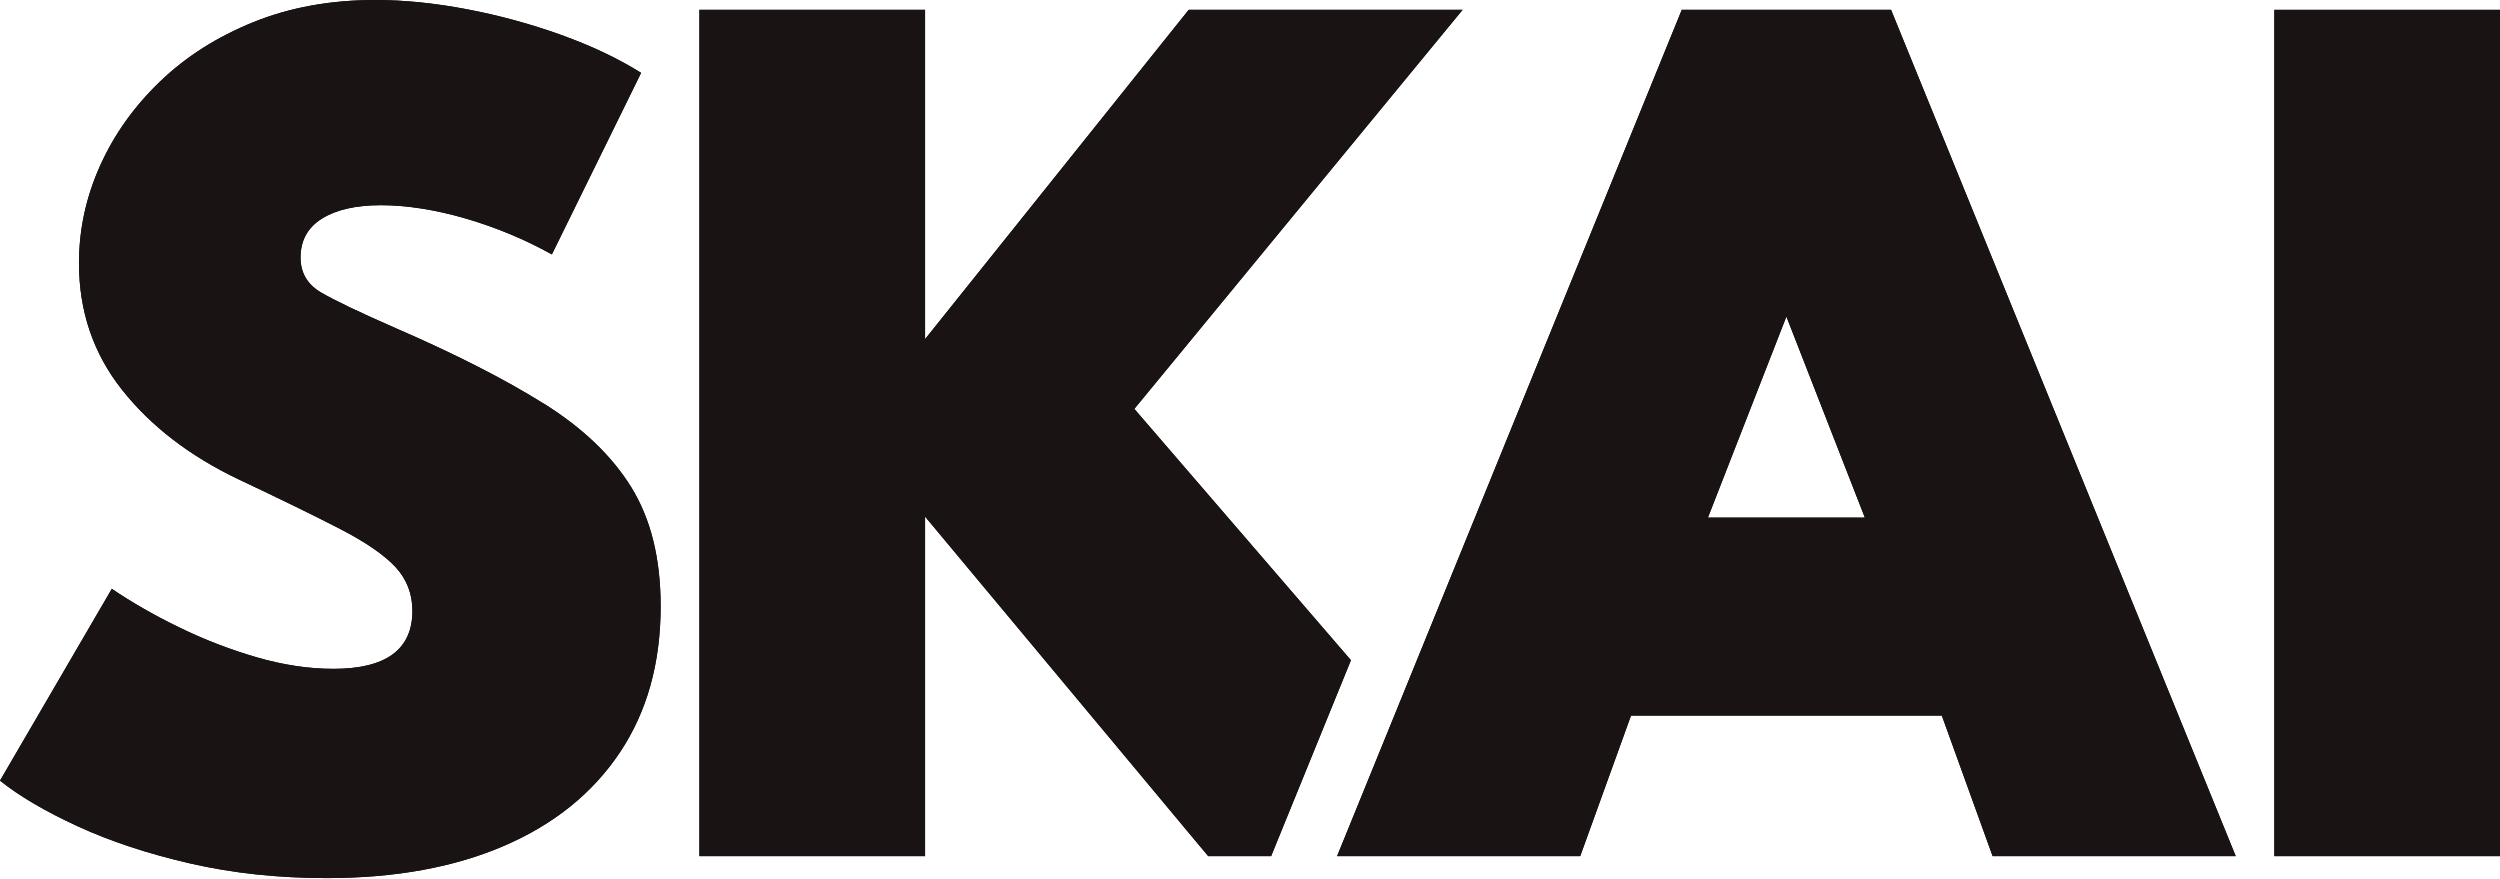
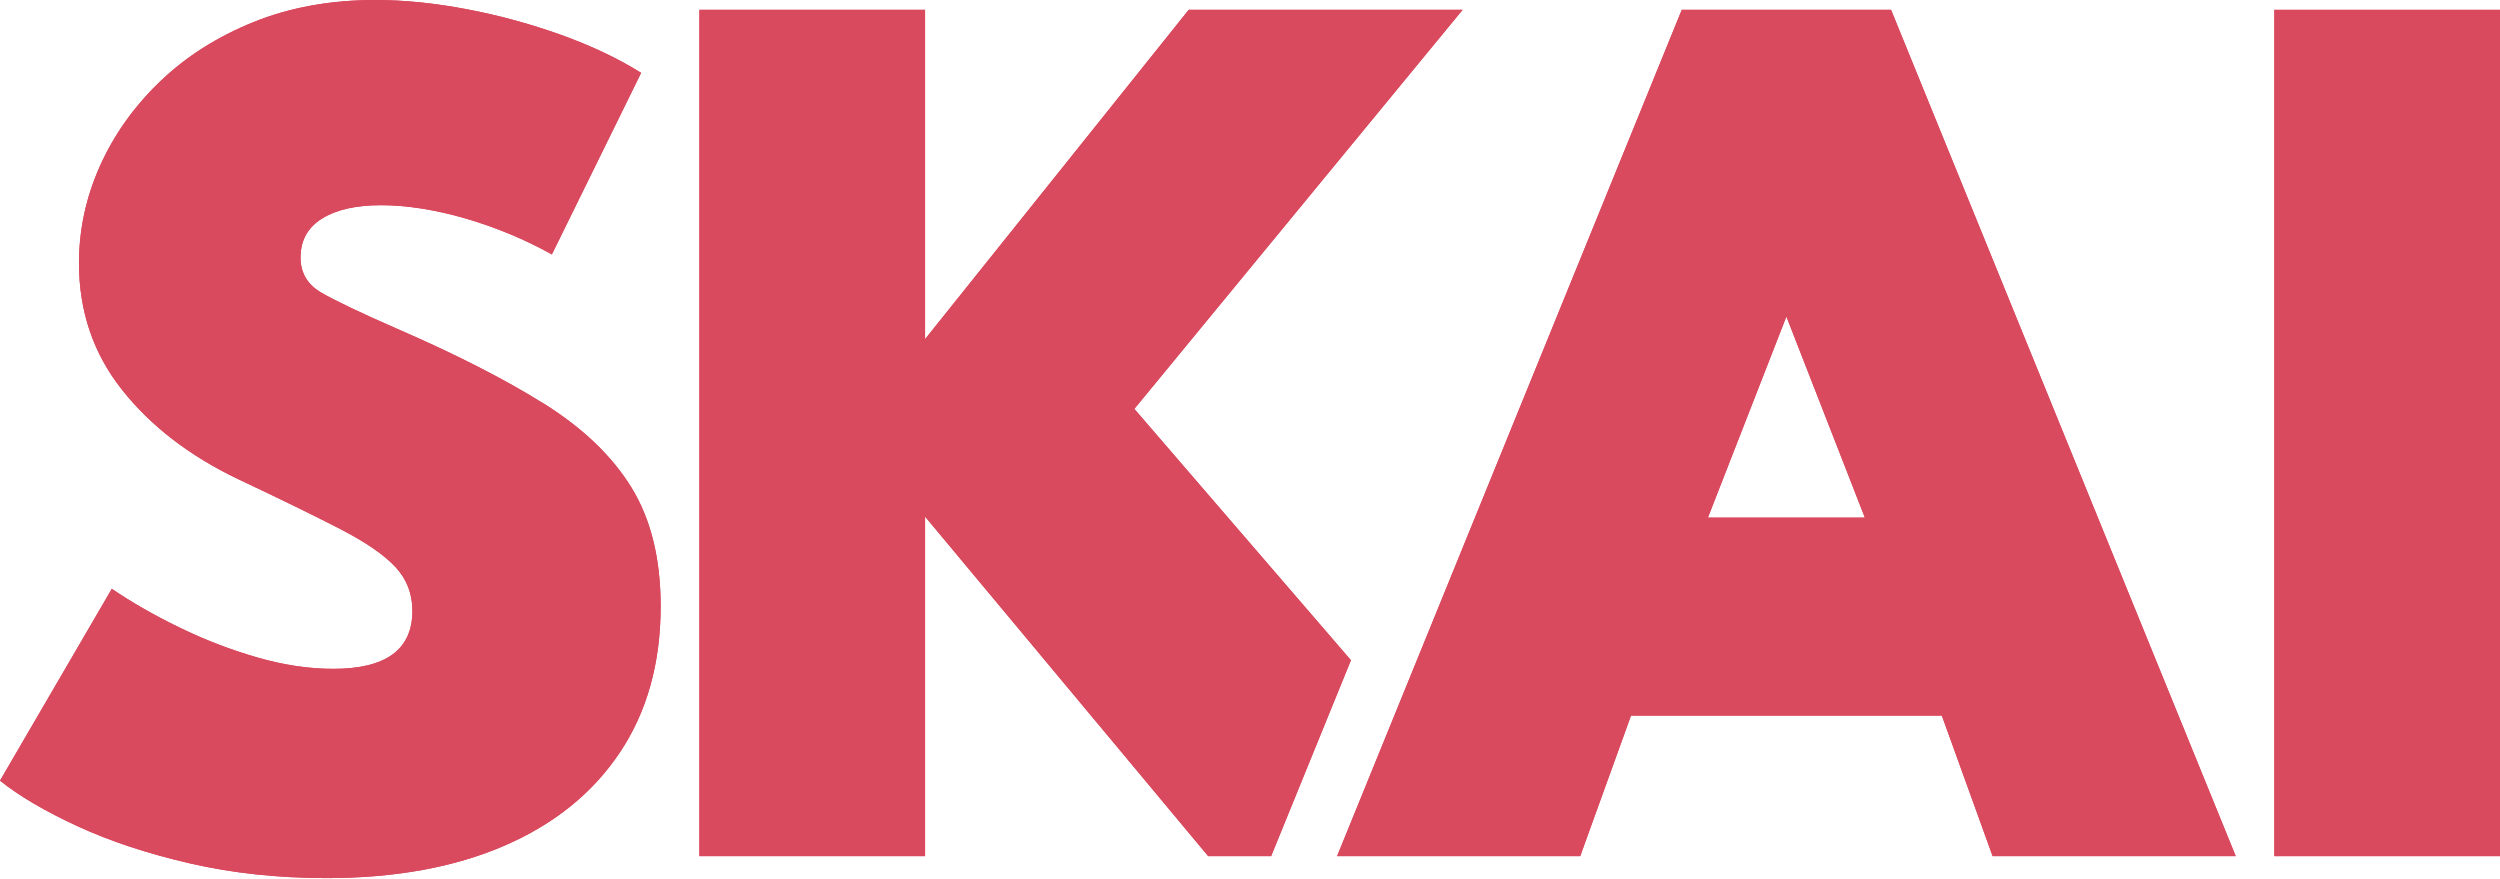
<svg xmlns="http://www.w3.org/2000/svg" id="Capa_2" viewBox="0 0 1485.3 521.69">
  <defs />
-   <g id="Capa_1-2" fill="#191413">
+   <g id="Capa_1-2" fill="#DA4A5E">
    <path class="cls-1" d="M322.85,239.68c-23.26-14.52-52.47-29.41-87.61-44.64-21.33-9.34-36.11-16.4-44.34-21.18-8.23-4.77-12.34-11.73-12.34-20.87,0-10.16,4.27-17.87,12.8-23.16,8.53-5.28,20.21-7.92,35.04-7.92s32.2,2.64,50.28,7.92c18.08,5.29,35.14,12.39,51.2,21.33l53.02-107.88c-13.61-8.53-29.46-16.05-47.54-22.55-18.08-6.5-36.72-11.58-55.92-15.24-19.2-3.66-37.33-5.49-54.4-5.49-26.62,0-50.74,4.37-72.37,13.1-21.64,8.74-40.18,20.52-55.61,35.35-15.44,14.83-27.33,31.54-35.65,50.13-8.33,18.59-12.49,37.84-12.49,57.75,0,28.64,8.53,53.74,25.6,75.27,17.07,21.54,40.02,39.21,68.87,53.02,25.39,11.99,45.66,21.89,60.8,29.71,15.13,7.82,26.05,15.34,32.76,22.55,6.7,7.21,10.06,15.9,10.06,26.06,0,22.96-15.65,34.43-46.93,34.43-14.63,0-29.82-2.29-45.56-6.86-15.75-4.57-31.03-10.46-45.86-17.67-14.83-7.21-28.24-14.88-40.23-23.01L0,463.8c11.38,9.14,26.76,18.18,46.17,27.12,19.4,8.94,41.7,16.3,66.89,22.09,25.19,5.79,52.21,8.68,81.06,8.68,40.63,0,75.77-6.4,105.44-19.2,29.66-12.8,52.57-31.28,68.72-55.46,16.15-24.17,24.23-53.12,24.23-86.85,0-28.24-5.79-51.75-17.37-70.55-11.58-18.79-29-35.45-52.26-49.98l-.03.03Z" />
    <path class="cls-1" d="M999.17,5.84l-204.78,502.81h144.45l30.17-83.5h184.67l30.17,83.5h144.45L1123.52,5.84h-124.35ZM1014.71,307.53l46.62-119.46,46.62,119.46h-93.25,0Z" />
    <rect class="cls-1" x="1351.22" y="5.84" width="134.08" height="502.81" />
    <polygon class="cls-1" points="673.93 242.93 868.96 5.84 706.23 5.84 549.6 201.48 549.6 5.84 415.52 5.84 415.52 508.66 549.6 508.66 549.6 306.92 717.81 508.66 755.2 508.66 802.62 392.25 673.93 242.93" />
    <path class="cls-1" d="M322.85,239.68c-23.26-14.52-52.47-29.41-87.61-44.64-21.33-9.34-36.11-16.4-44.34-21.18-8.23-4.77-12.34-11.73-12.34-20.87,0-10.16,4.27-17.87,12.8-23.16,8.53-5.28,20.21-7.92,35.04-7.92s32.2,2.64,50.28,7.92c18.08,5.29,35.14,12.39,51.2,21.33l53.02-107.88c-13.61-8.53-29.46-16.05-47.54-22.55-18.08-6.5-36.72-11.58-55.92-15.24-19.2-3.66-37.33-5.49-54.4-5.49-26.62,0-50.74,4.37-72.37,13.1-21.64,8.74-40.18,20.52-55.61,35.35-15.44,14.83-27.33,31.54-35.65,50.13-8.33,18.59-12.49,37.84-12.49,57.75,0,28.64,8.53,53.74,25.6,75.27,17.07,21.54,40.02,39.21,68.87,53.02,25.39,11.99,45.66,21.89,60.8,29.71,15.13,7.82,26.05,15.34,32.76,22.55,6.7,7.21,10.06,15.9,10.06,26.06,0,22.96-15.65,34.43-46.93,34.43-14.63,0-29.82-2.29-45.56-6.86-15.75-4.57-31.03-10.46-45.86-17.67-14.83-7.21-28.24-14.88-40.23-23.01L0,463.8c11.38,9.14,26.76,18.18,46.17,27.12,19.4,8.94,41.7,16.3,66.89,22.09,25.19,5.79,52.21,8.68,81.06,8.68,40.63,0,75.77-6.4,105.44-19.2,29.66-12.8,52.57-31.28,68.72-55.46,16.15-24.17,24.23-53.12,24.23-86.85,0-28.24-5.79-51.75-17.37-70.55-11.58-18.79-29-35.45-52.26-49.98l-.03.03Z" />
    <path class="cls-1" d="M999.17,5.84l-204.78,502.81h144.45l30.17-83.5h184.67l30.17,83.5h144.45L1123.52,5.84h-124.35ZM1014.71,307.53l46.62-119.46,46.62,119.46h-93.25,0Z" />
    <rect class="cls-1" x="1351.22" y="5.84" width="134.08" height="502.81" />
    <polygon class="cls-1" points="673.93 242.93 868.96 5.84 706.23 5.84 549.6 201.48 549.6 5.84 415.52 5.84 415.52 508.66 549.6 508.66 549.6 306.92 717.81 508.66 755.2 508.66 802.62 392.25 673.93 242.93" />
  </g>
</svg>
